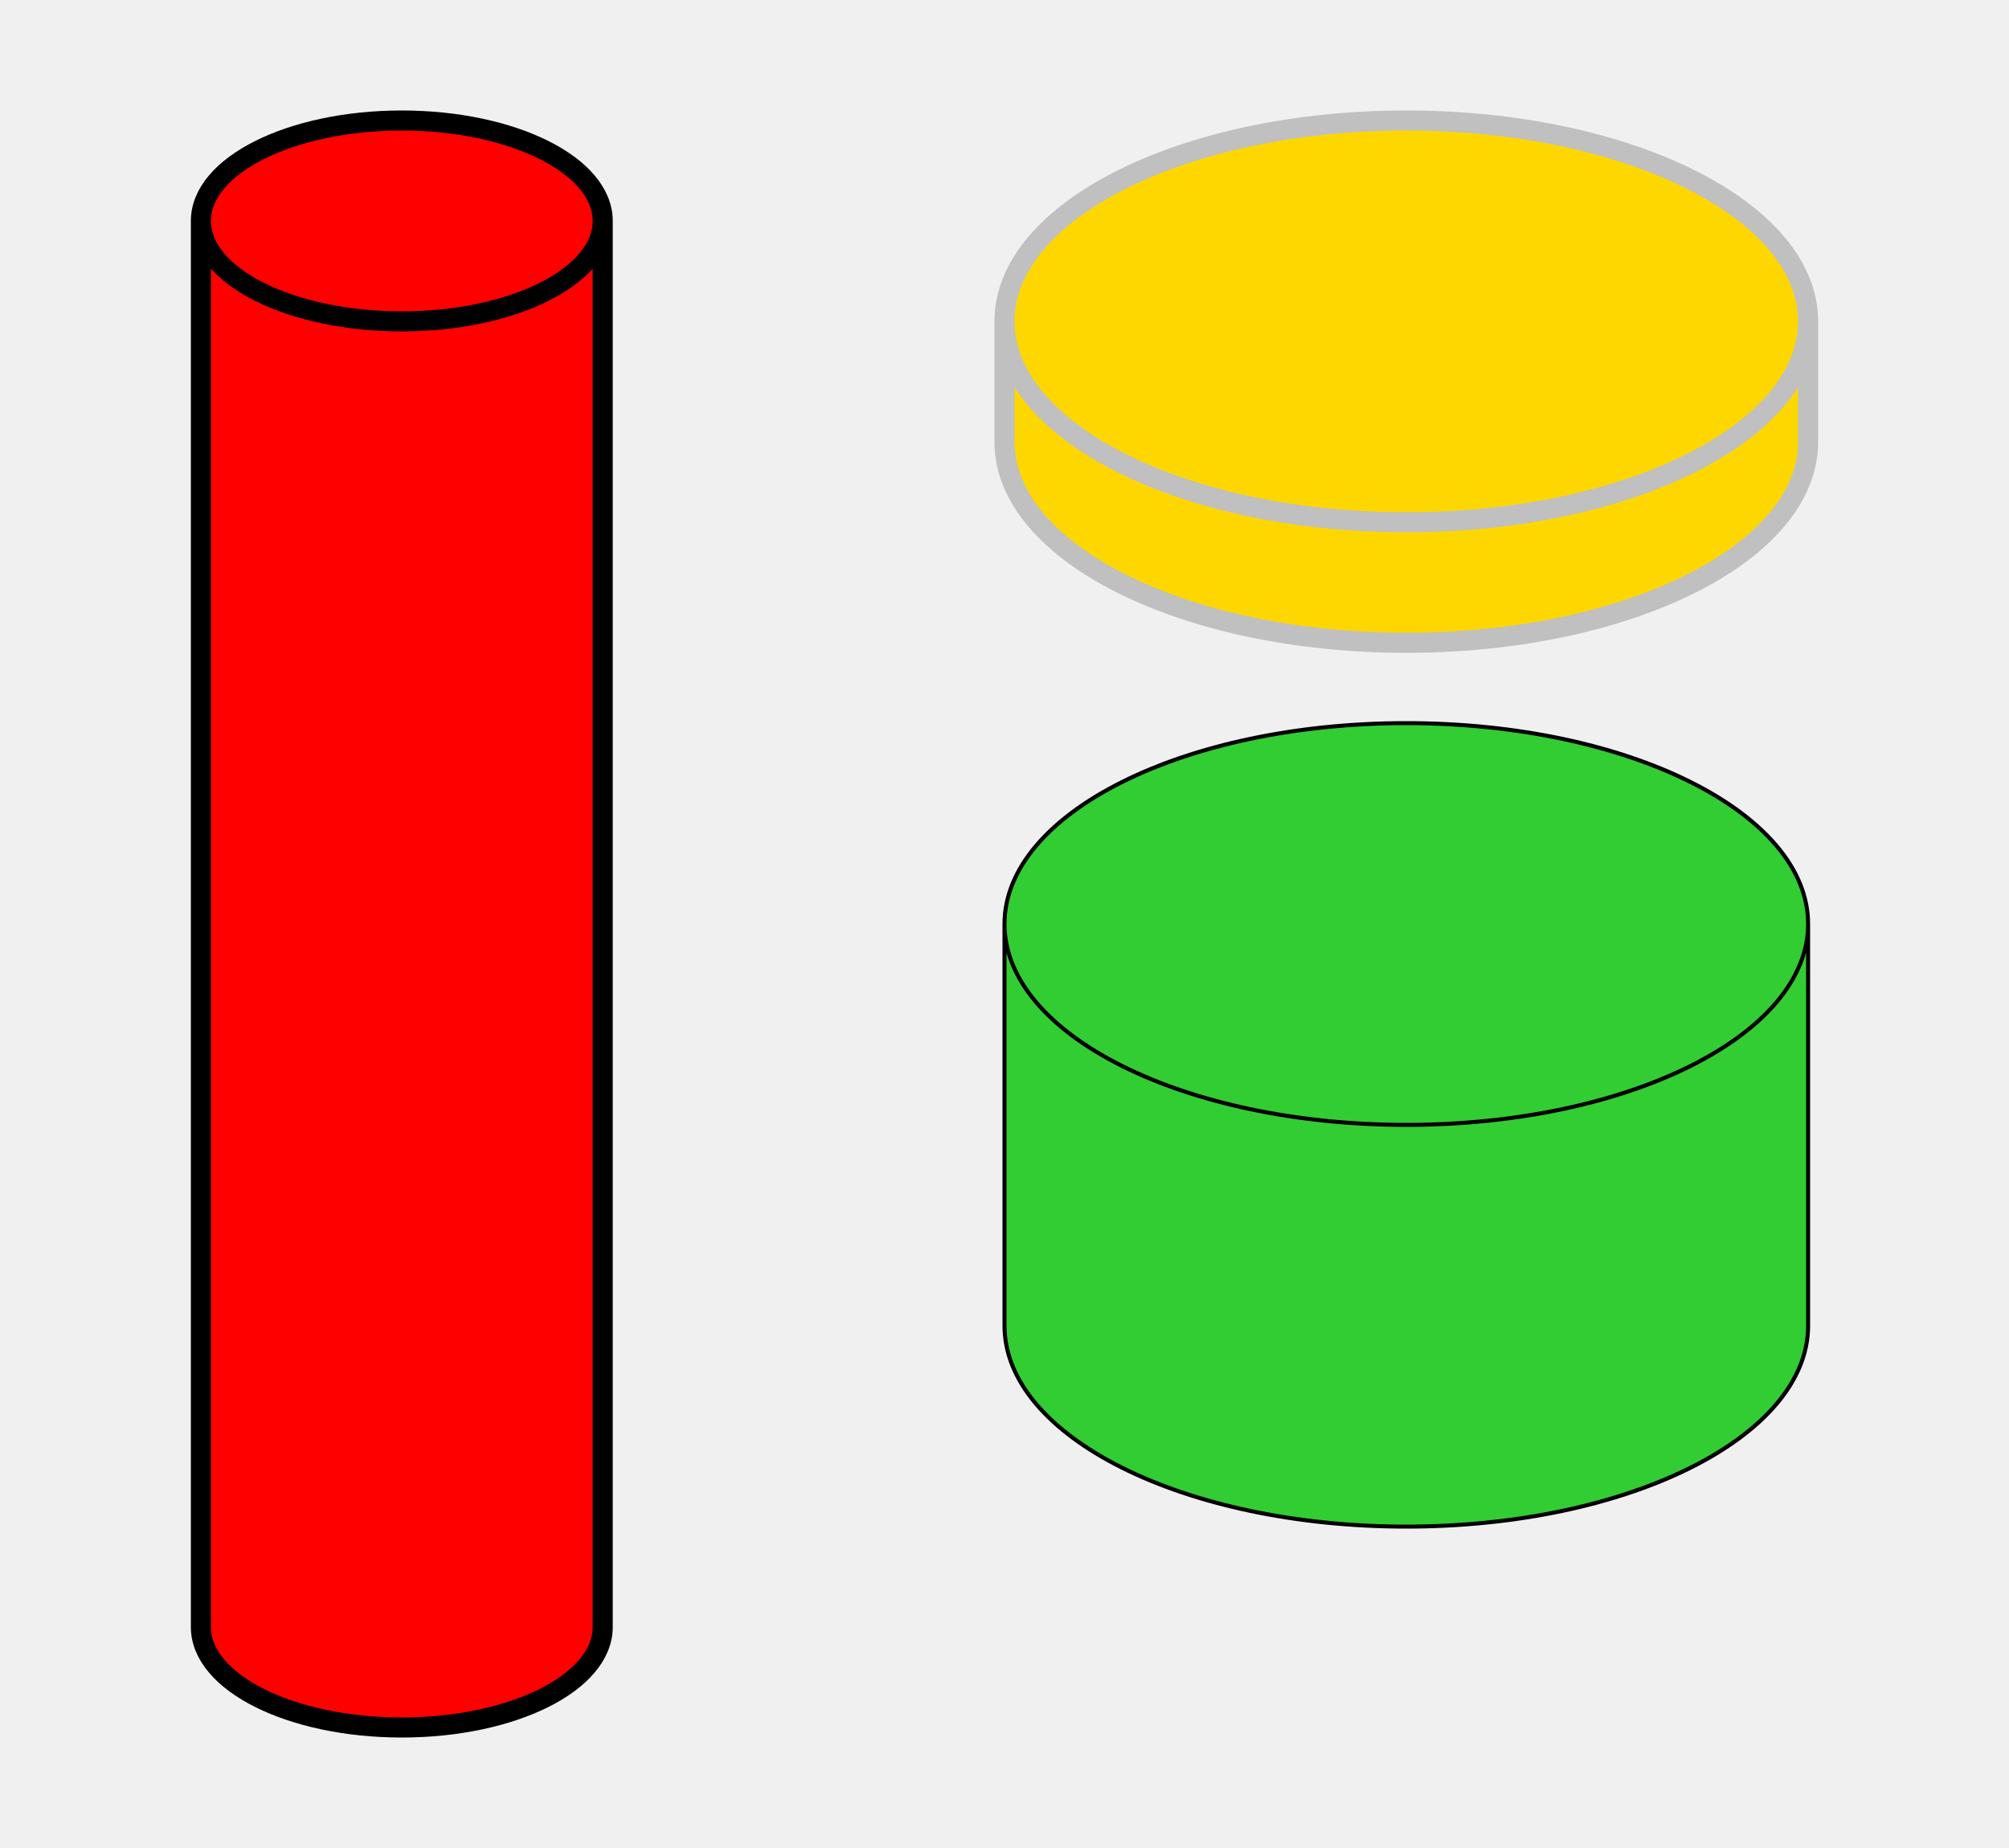
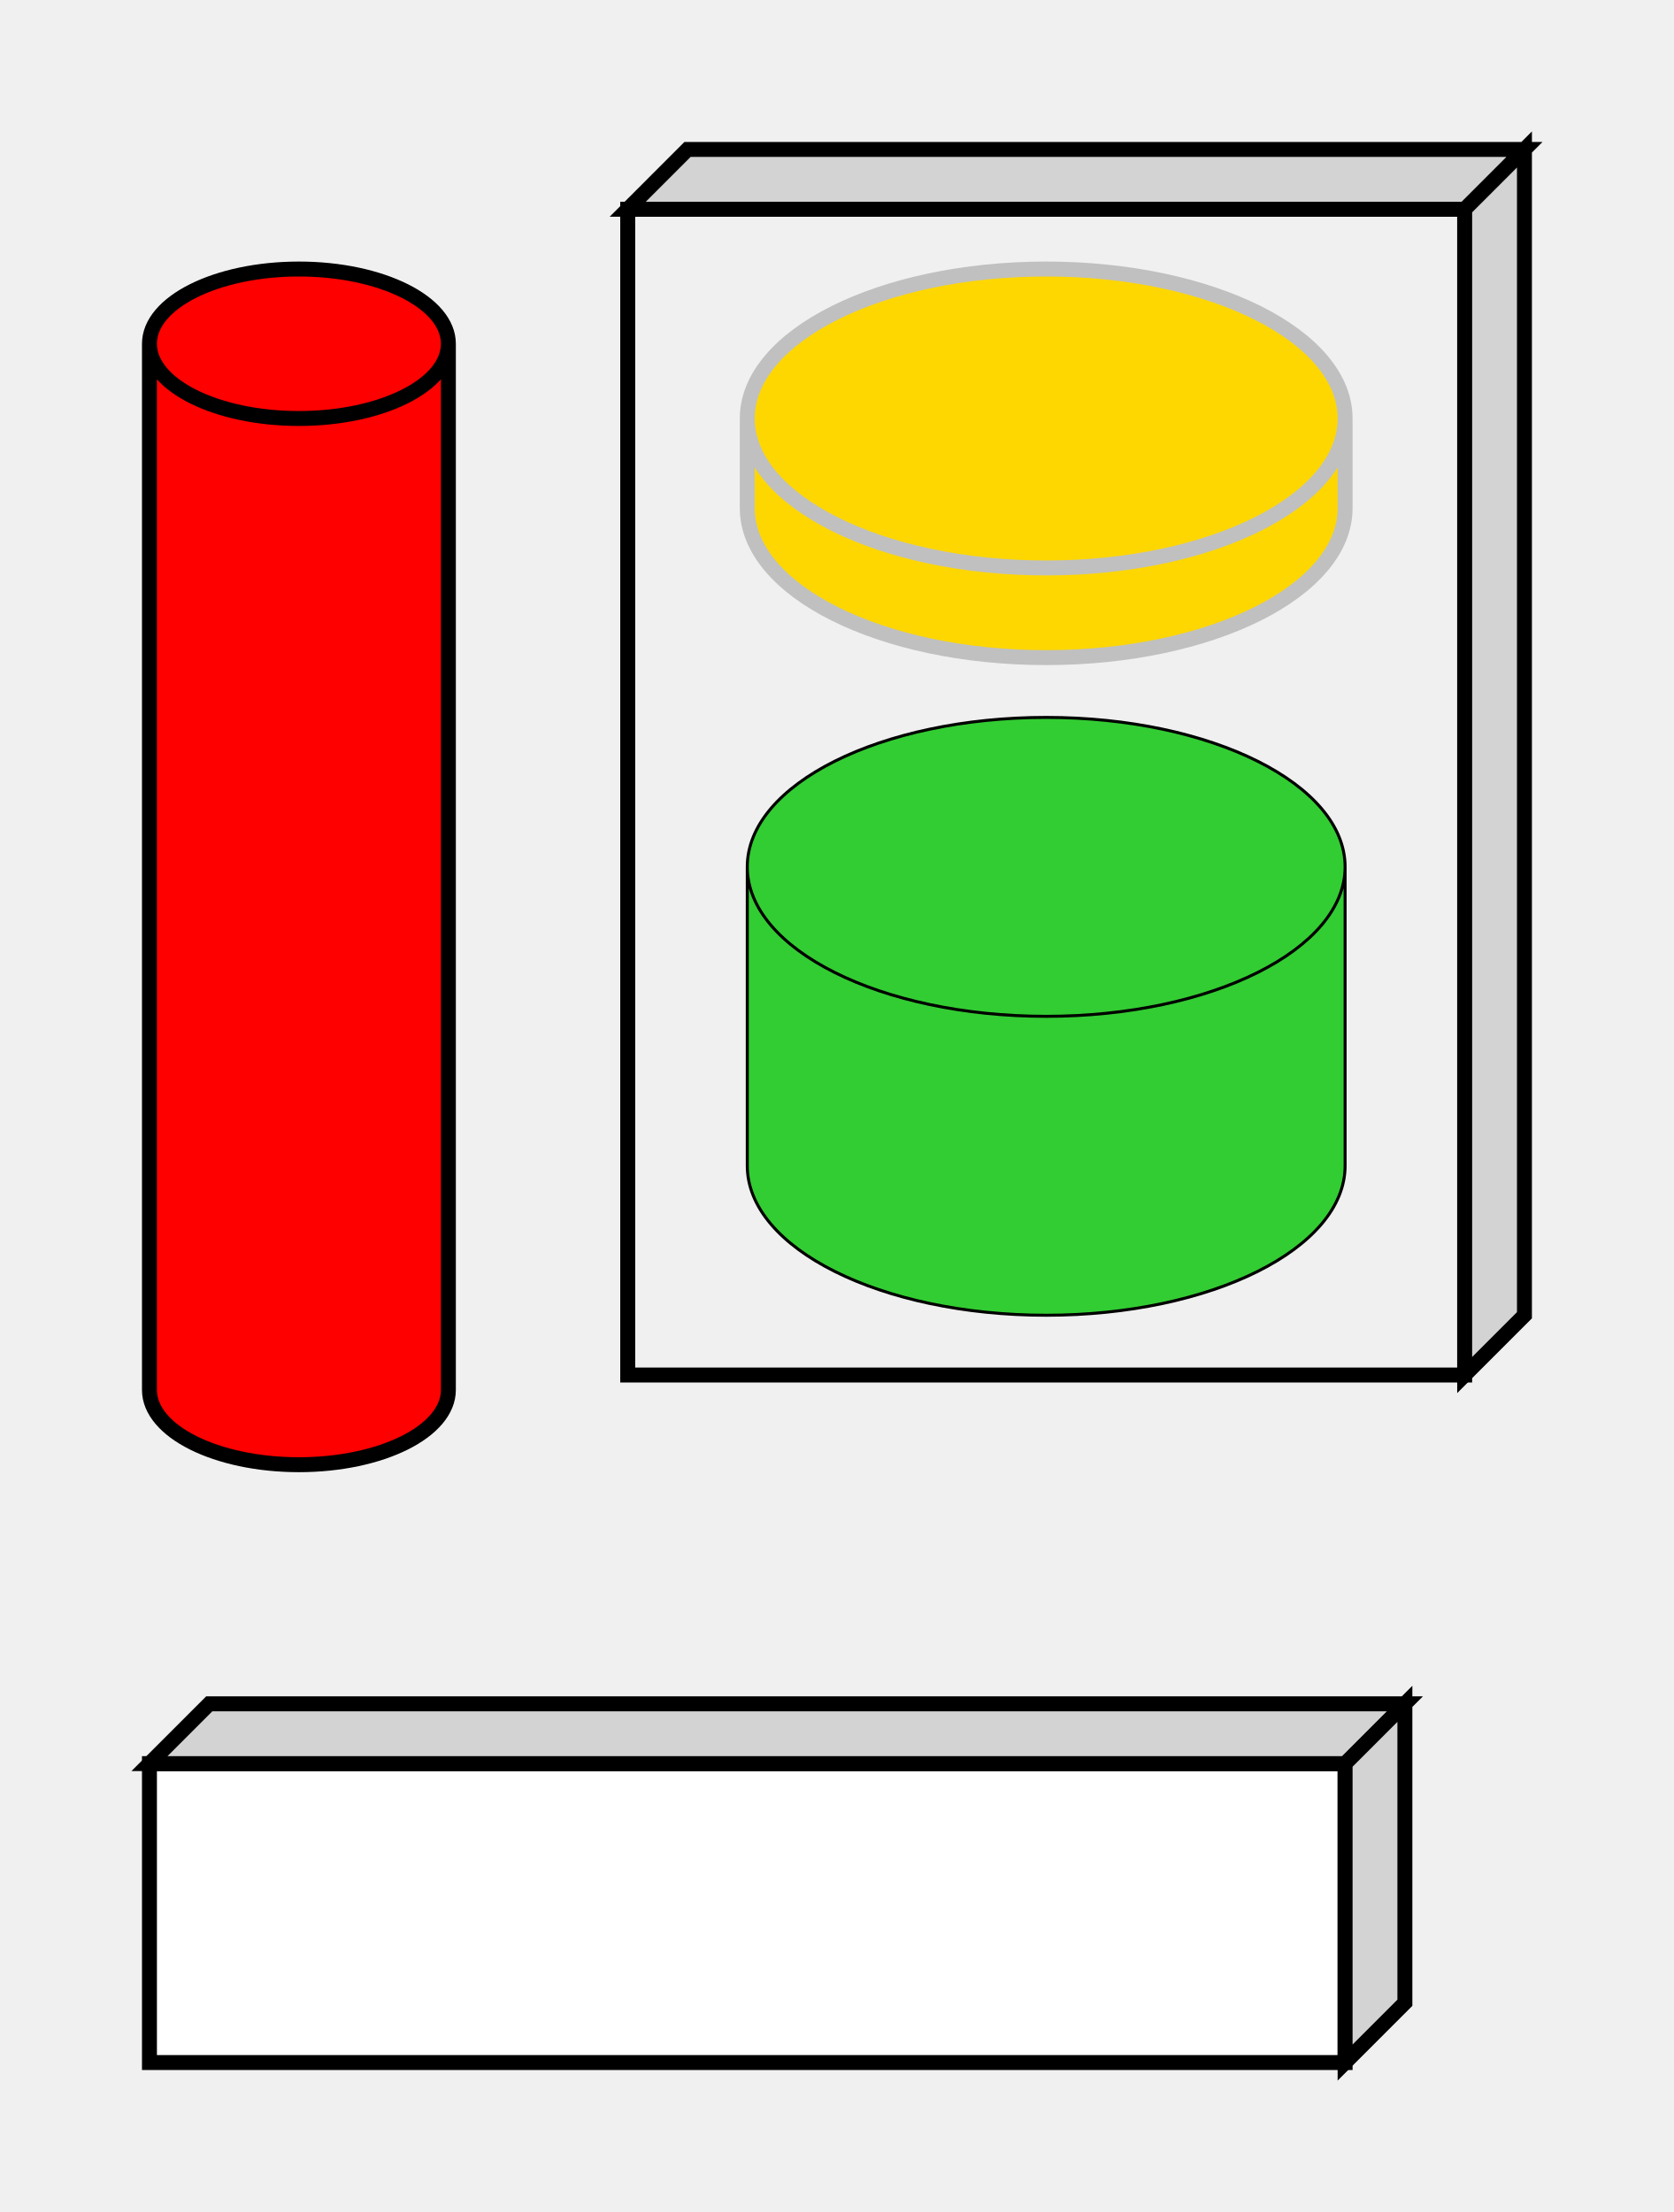
- <svg xmlns="http://www.w3.org/2000/svg" version="1.1" width="50mm" height="46mm" viewBox="5 7 50 46">
+ <svg xmlns="http://www.w3.org/2000/svg" version="1.1" width="56mm" height="74mm" viewBox="5 1 56 74">
  <style>
  
    svg { background: none; }
    rect, circle, ellipse, polygon { stroke-width: 0.5; fill: white; stroke: black; }
    line, polyline, path { stroke-width: 0.5; fill: none; stroke: black; }
+     .d-surround:not(text,tspan) { fill: none; }
  
  </style>
  <style>
    .coin { fill: gold; stroke: silver; }
  </style>
  <path d="M 10 12.5       a 5 2.5 0 0 0 10 0       a 5 2.5 0 0 0 -10 0       v 35       a 5 2.5 0 0 0 10 0       v -35" style="fill:red" class="pipeline" />
-   <path d="M 30 15       a 10 5 0 0 0 20 0       a 10 5 0 0 0 -20 0       v 3       a 10 5 0 0 0 20 0       v -3" class="coin pipeline" />
-   <path d="M 30 30       a 10 5 0 0 0 20 0       a 10 5 0 0 0 -20 0       v 10       a 10 5 0 0 0 20 0       v -10" style="stroke-width: 0.1; fill: limegreen;" class="pipeline" />
+   <path id="p1" d="M 30 15       a 10 5 0 0 0 20 0       a 10 5 0 0 0 -20 0       v 3       a 10 5 0 0 0 20 0       v -3" class="coin pipeline" />
+   <path id="p2" d="M 30 30       a 10 5 0 0 0 20 0       a 10 5 0 0 0 -20 0       v 10       a 10 5 0 0 0 20 0       v -10" style="stroke-width: 0.1; fill: limegreen;" class="pipeline" />
+   <rect id="border" x="26" y="8" width="28" height="39" class="d-surround" />
+   <path d="M 26 8 l 2 -2 h 28 l -2 2 z M 54 8 v 39 l 2 -2 v -39 z" style="fill:lightgrey" class="box3d" />
+   <rect id="box" x="10" y="60" width="40" height="10" />
+   <path d="M 10 60 l 2 -2 h 40 l -2 2 z M 50 60 v 10 l 2 -2 v -10 z" style="fill:lightgrey" class="box3d" />
</svg>
